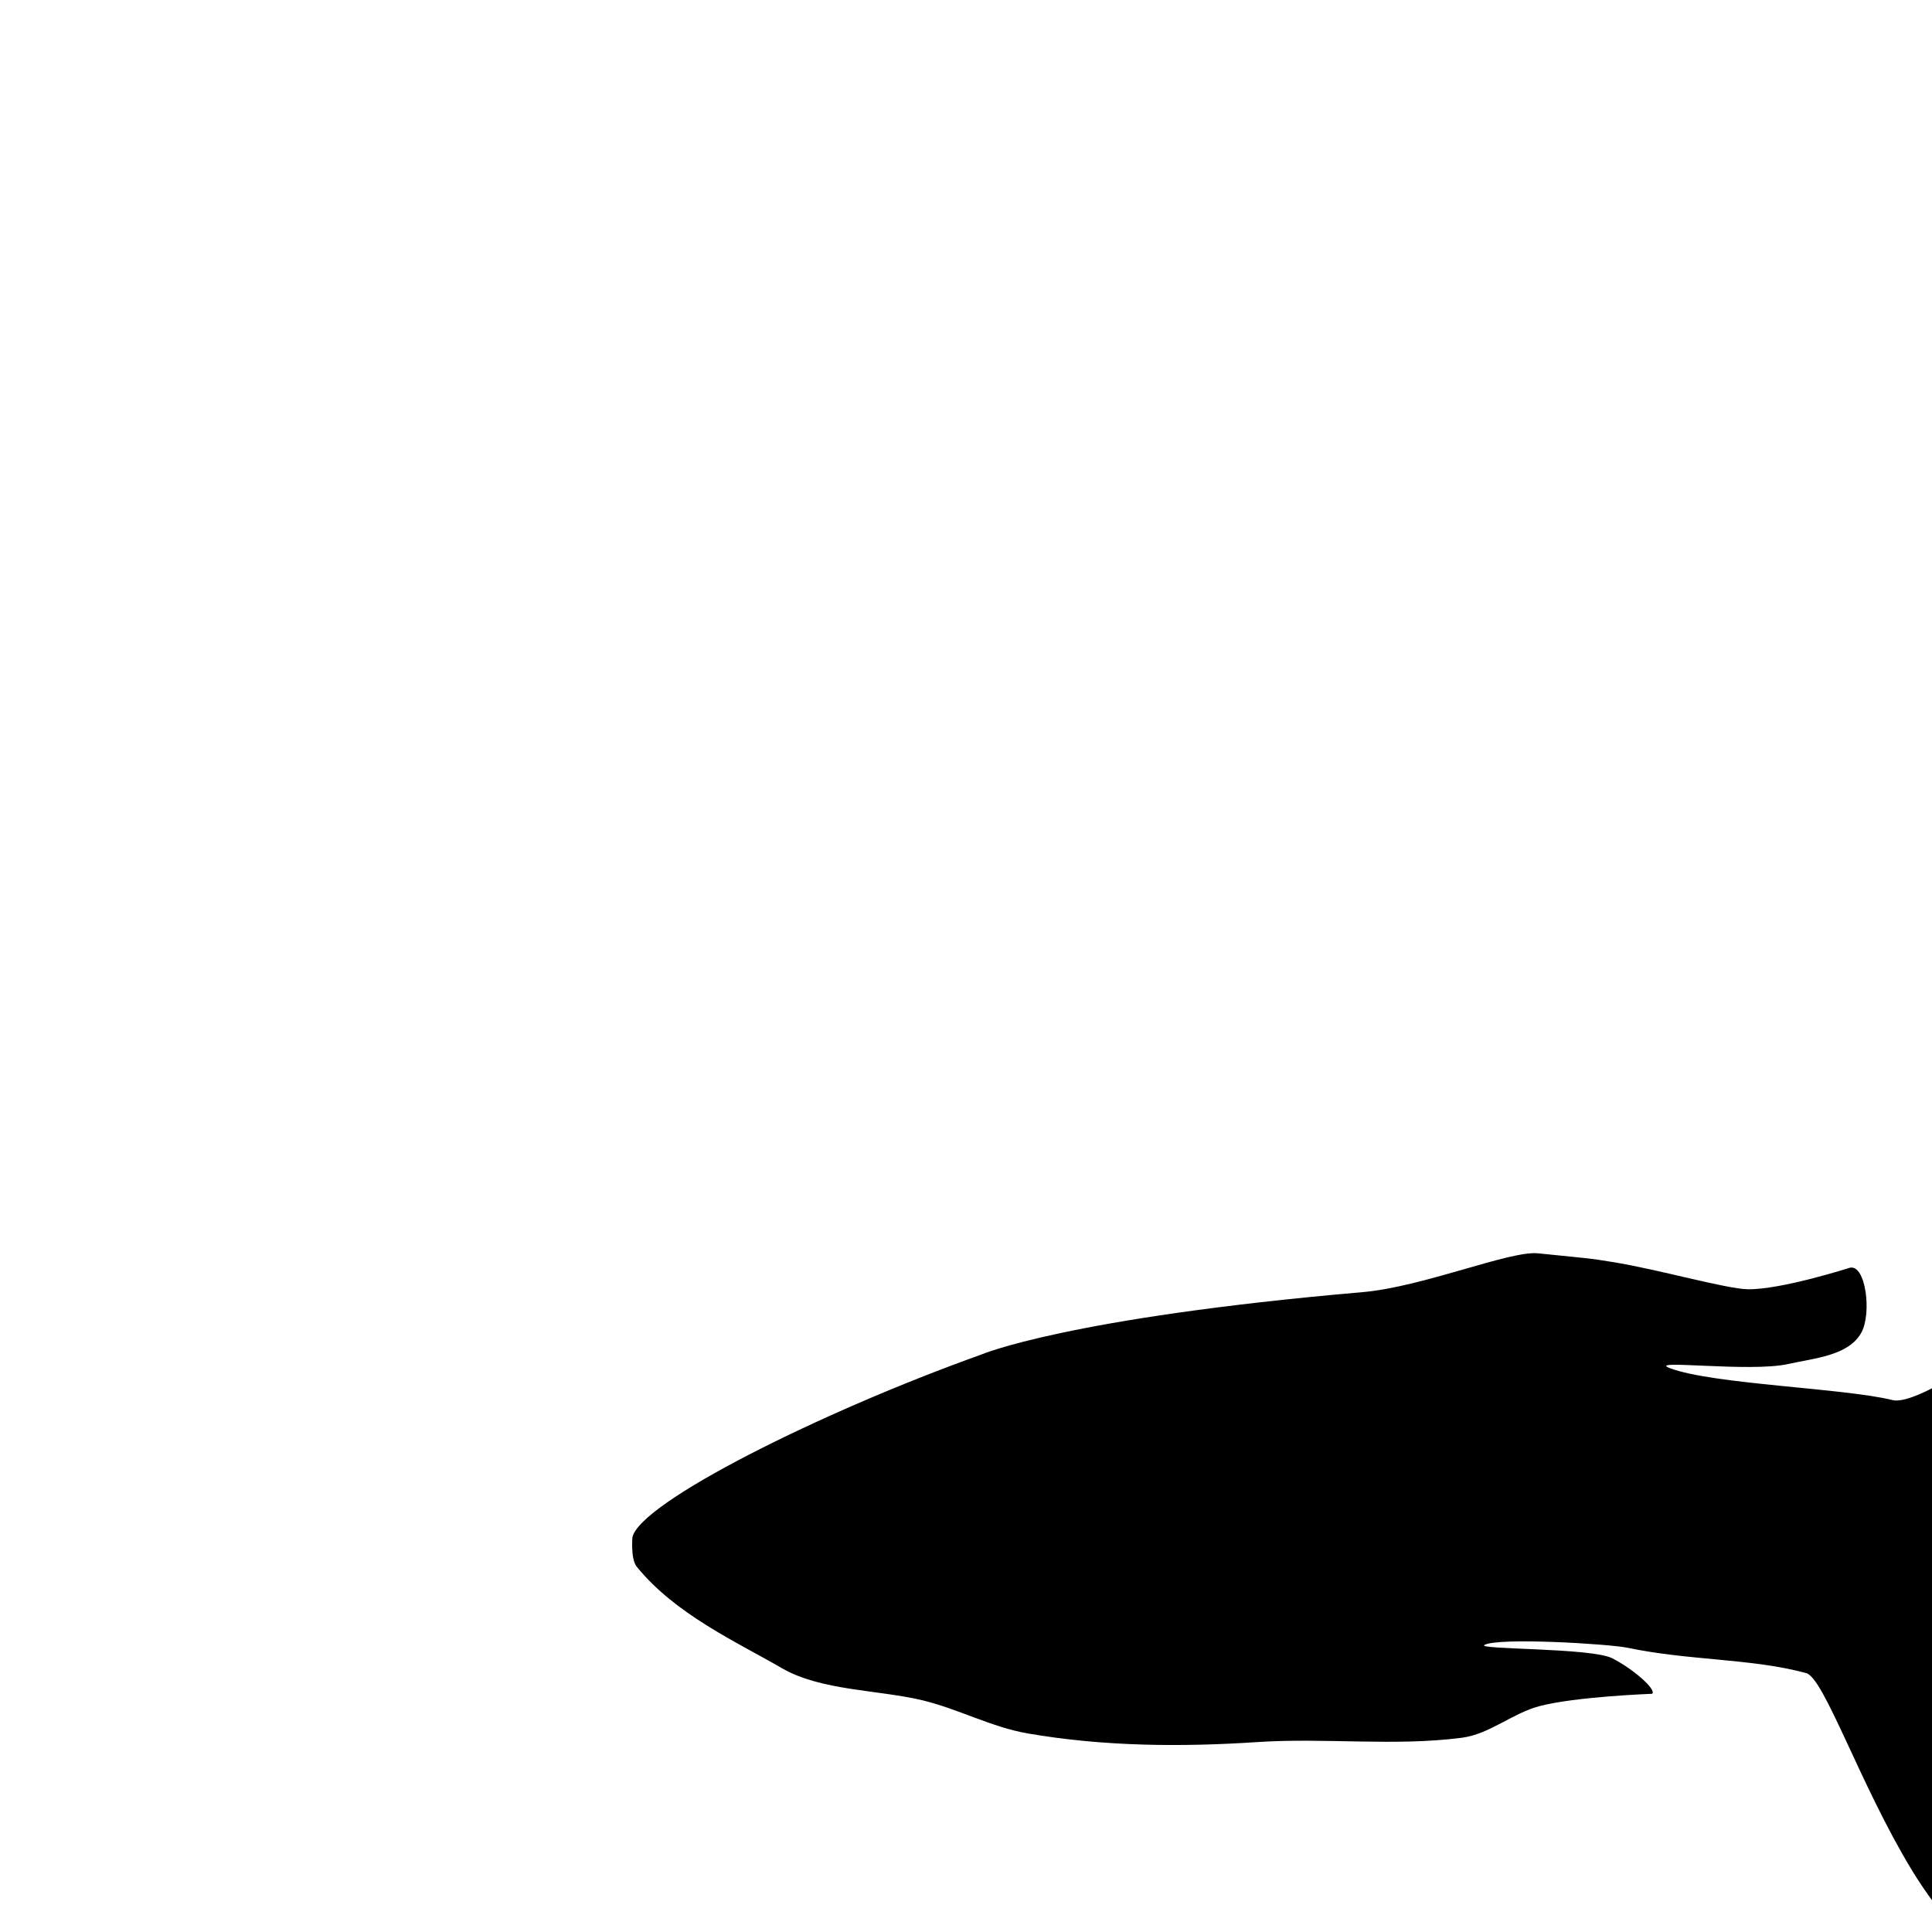
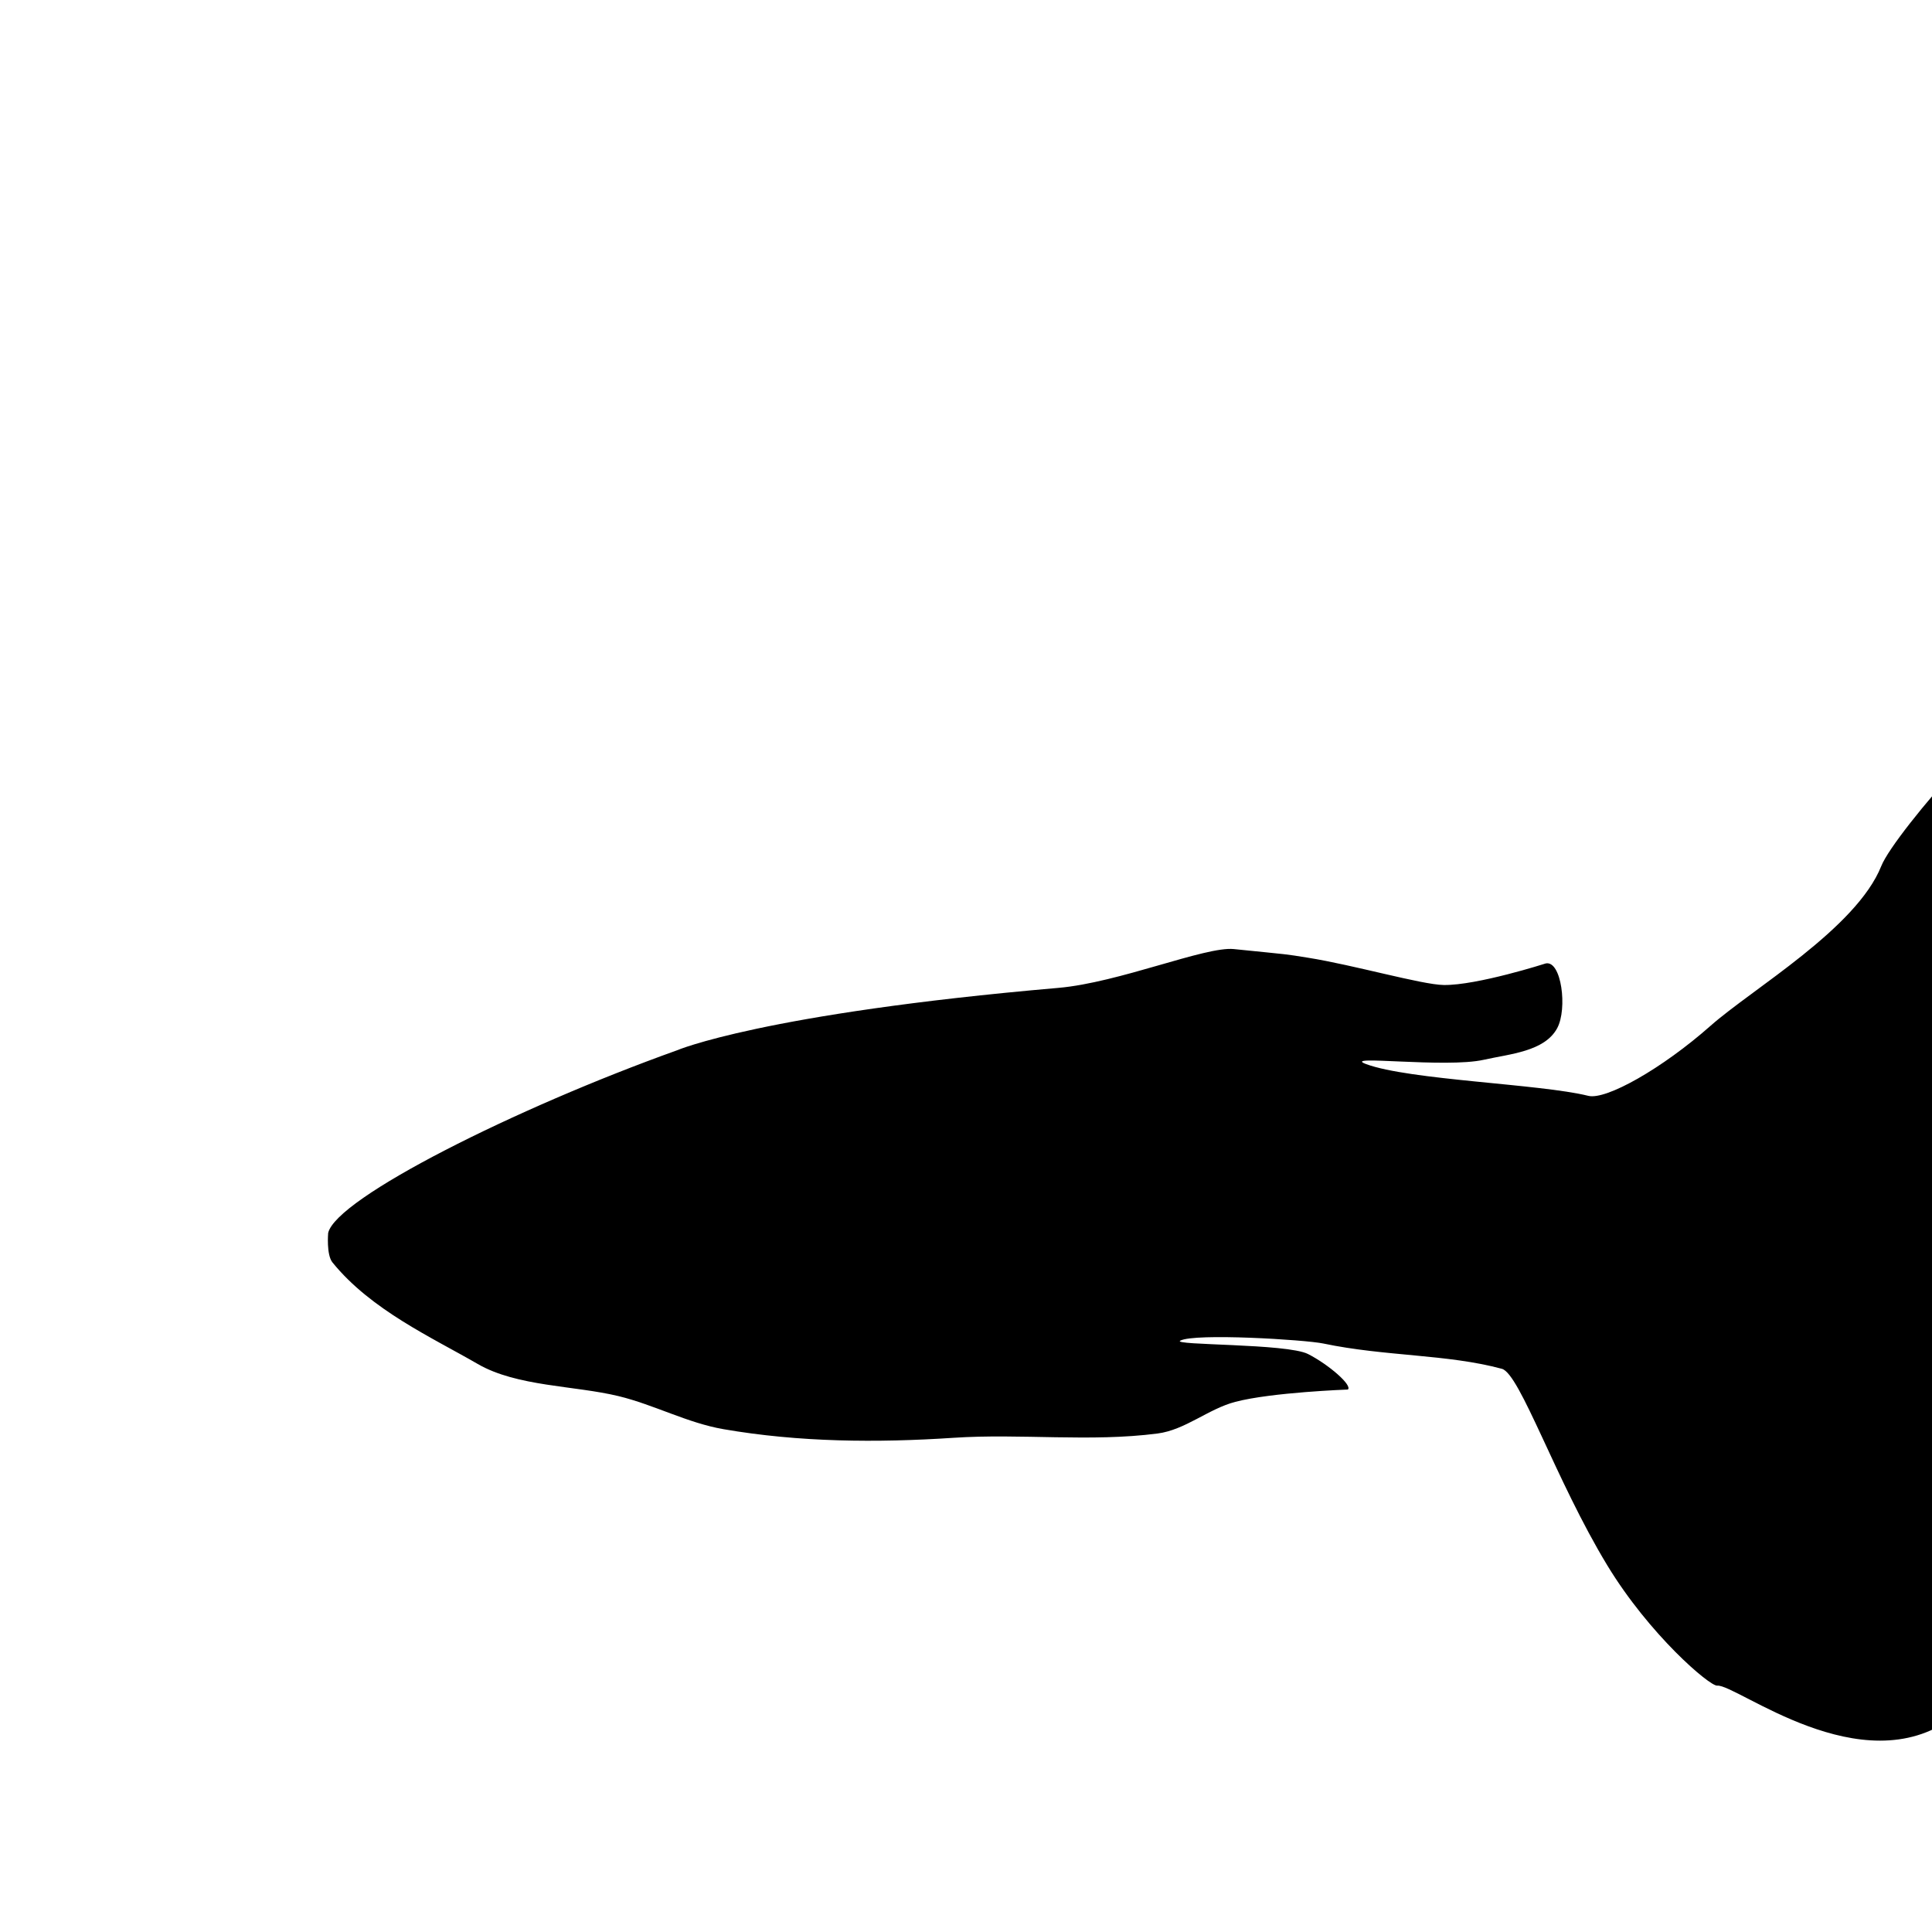
- <svg xmlns="http://www.w3.org/2000/svg" viewBox="0 0 127 127">
+ <svg xmlns="http://www.w3.org/2000/svg" viewBox="20 20 127 127">
  <path d="m 132.883,130.805 c 1.254,-0.106 9.486,6.505 15.477,2.101 3.513,-2.582 11.409,-2.891 11.844,-3.494 0.56,-0.778 4.587,-8.765 2.506,-20.303 -3.092,-17.138 4.168,-15.799 3.765,-22.477 -0.324,-5.369 -7.935,-10.889 -8.283,-14.404 -0.316,-3.198 -4.601,-5.195 -4.632,-5.606 -0.146,-1.94 -8.995,8.055 -9.895,10.31 -1.635,4.098 -8.471,8.065 -11.224,10.5 -3.176,2.809 -6.867,4.892 -8.033,4.603 -3.183,-0.789 -11.766,-1.032 -14.612,-2.089 -1.703,-0.632 5.227,0.285 7.749,-0.283 1.707,-0.385 3.99,-0.538 4.819,-2.079 0.682,-1.268 0.281,-4.471 -0.756,-4.252 0,0 -4.521,1.45 -6.709,1.417 -1.432,-0.021 -5.931,-1.32 -8.93,-1.795 -1.613,-0.256 -0.951,-0.169 -4.866,-0.567 -1.857,-0.189 -7.545,2.206 -11.528,2.551 -19.467,1.687 -25.088,4.11 -25.088,4.11 -10.59,3.793 -22.392,9.709 -22.915,12.001 0,0 -0.127,1.43 0.283,1.937 2.537,3.13 6.548,4.937 9.549,6.675 2.572,1.49 6.367,1.413 9.256,2.113 2.343,0.568 4.523,1.762 6.898,2.173 4.969,0.86 10.087,0.901 15.119,0.567 4.426,-0.294 8.99,0.292 13.418,-0.283 1.821,-0.237 3.326,-1.612 5.103,-2.079 2.395,-0.63 7.404,-0.811 7.404,-0.811 0.314,-0.268 -1.245,-1.635 -2.621,-2.335 -1.375,-0.7 -8.983,-0.561 -8.396,-0.878 0.938,-0.507 8.207,-0.063 9.404,0.188 4.063,0.853 8.143,0.692 11.738,1.663 1.191,0.322 3.534,7.325 6.925,12.914 2.769,4.565 6.734,7.955 7.231,7.913 " />
</svg>
